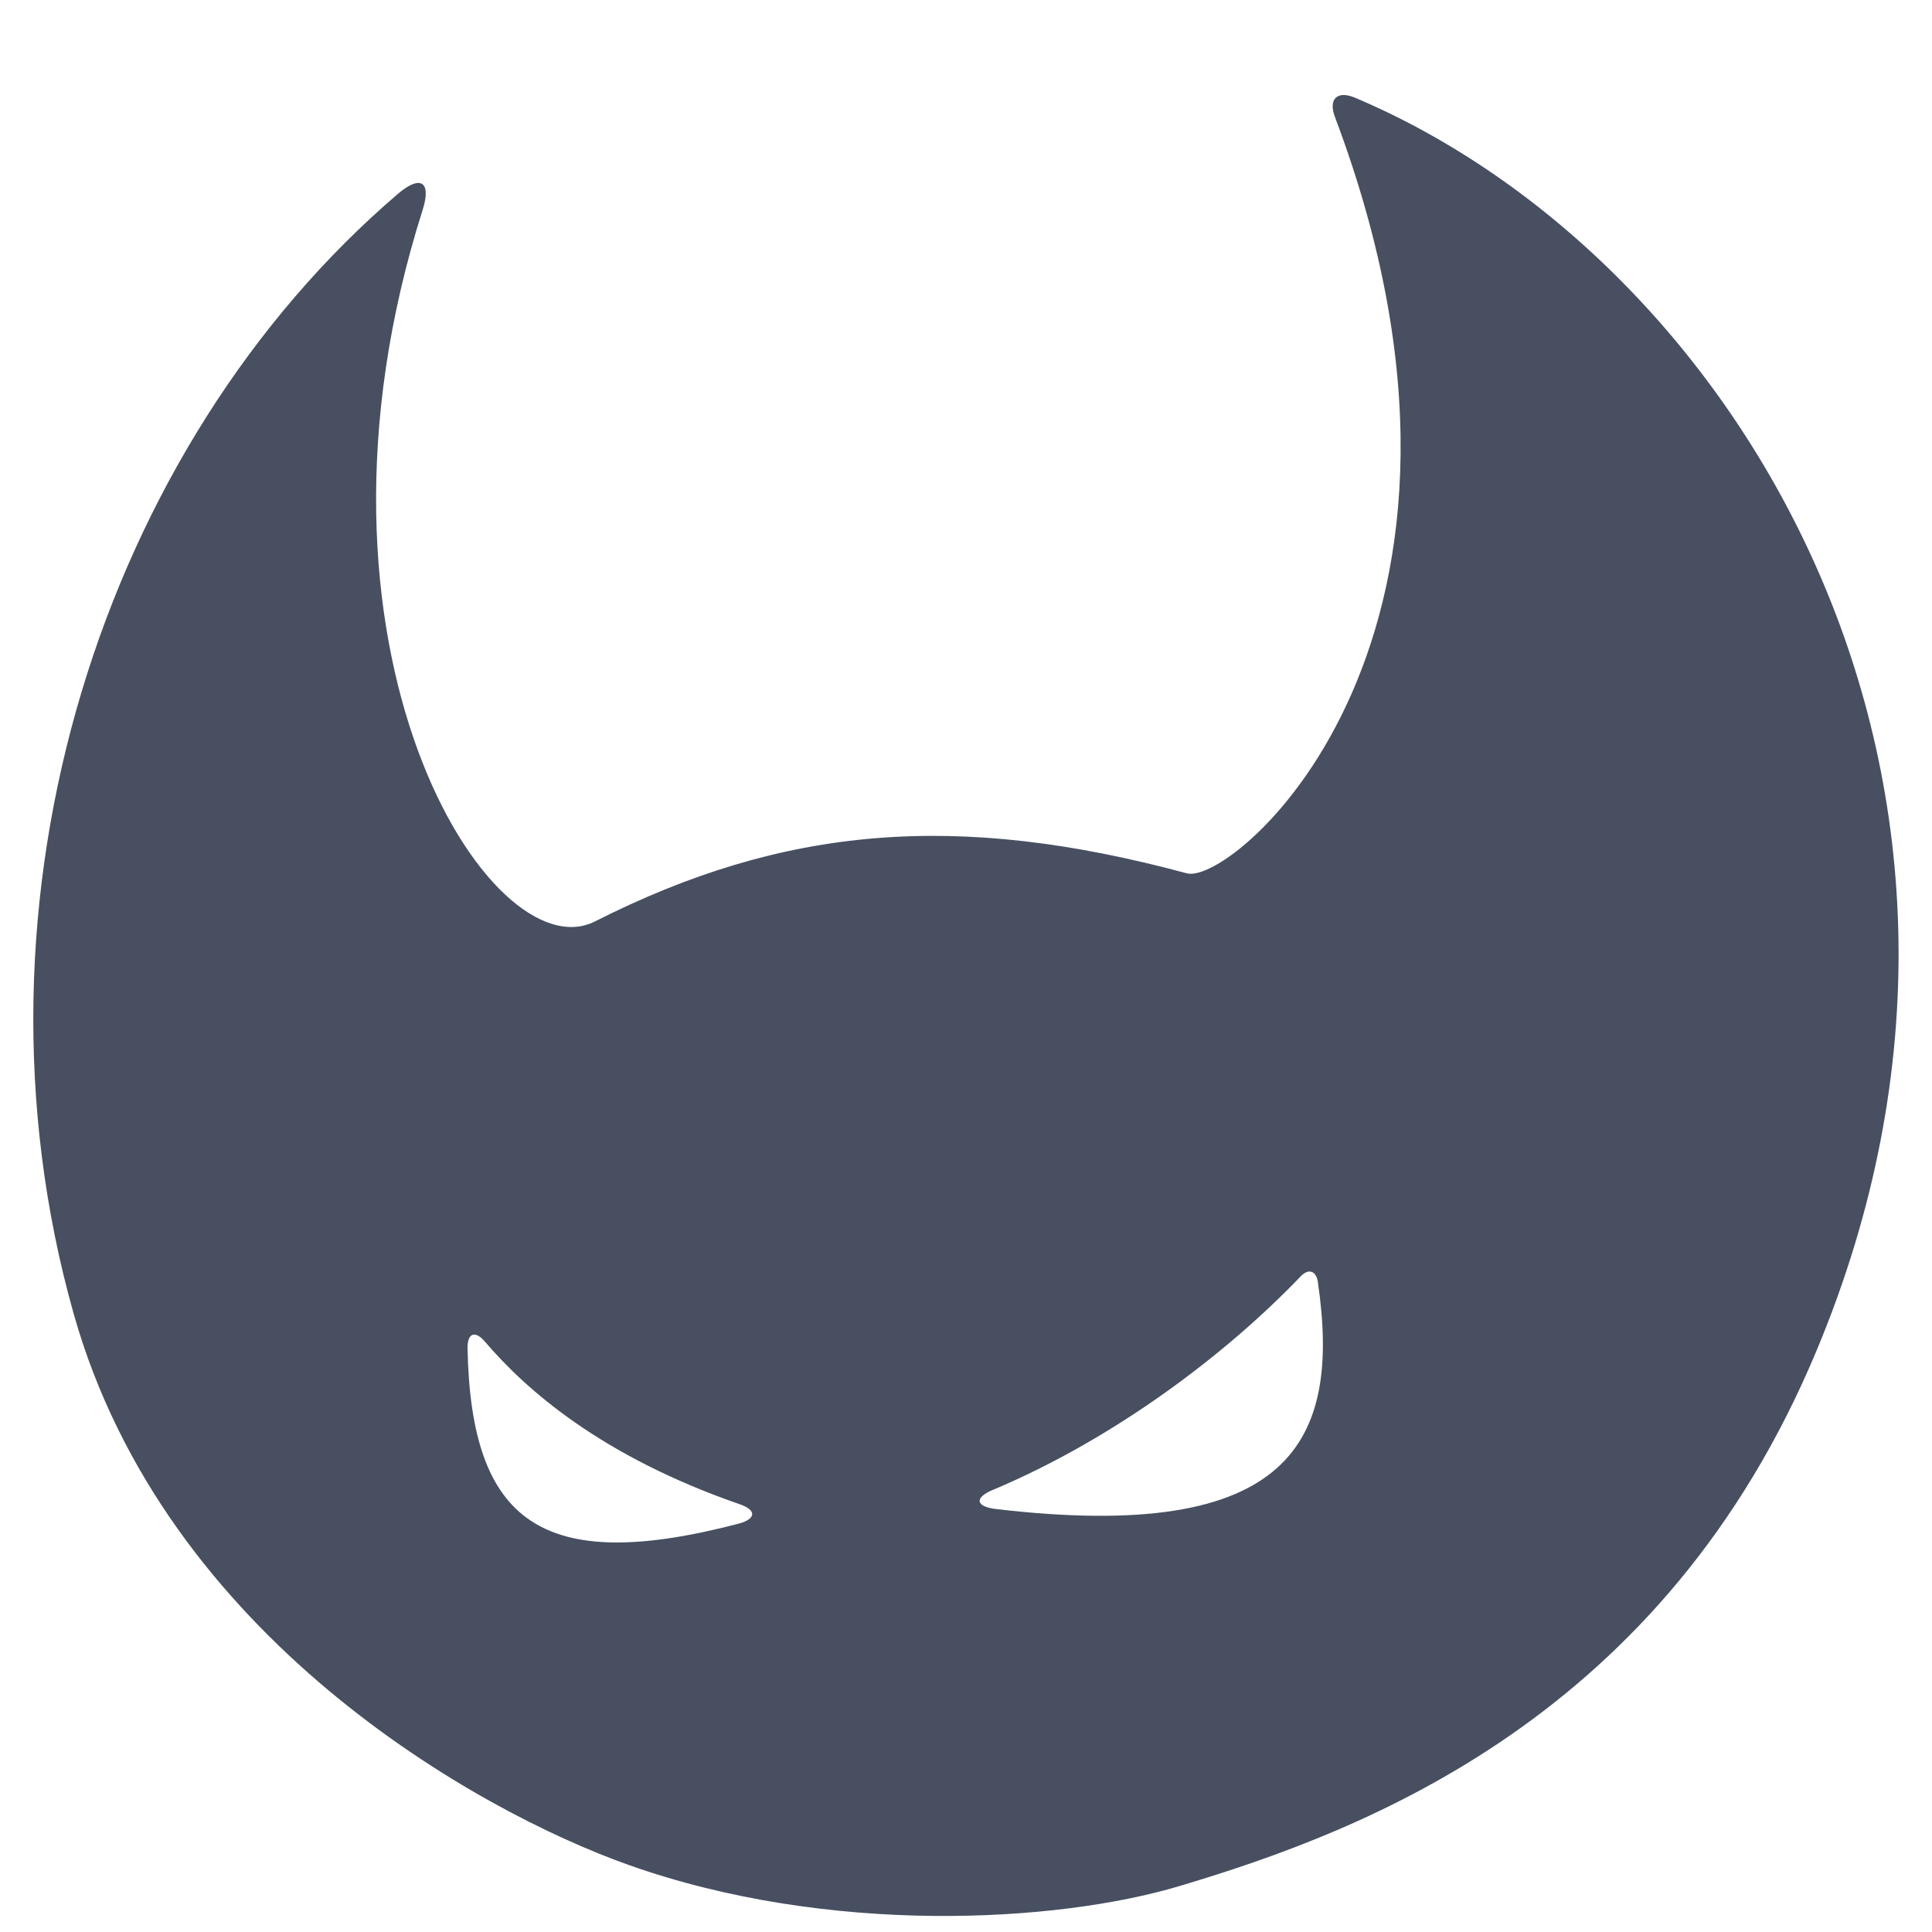
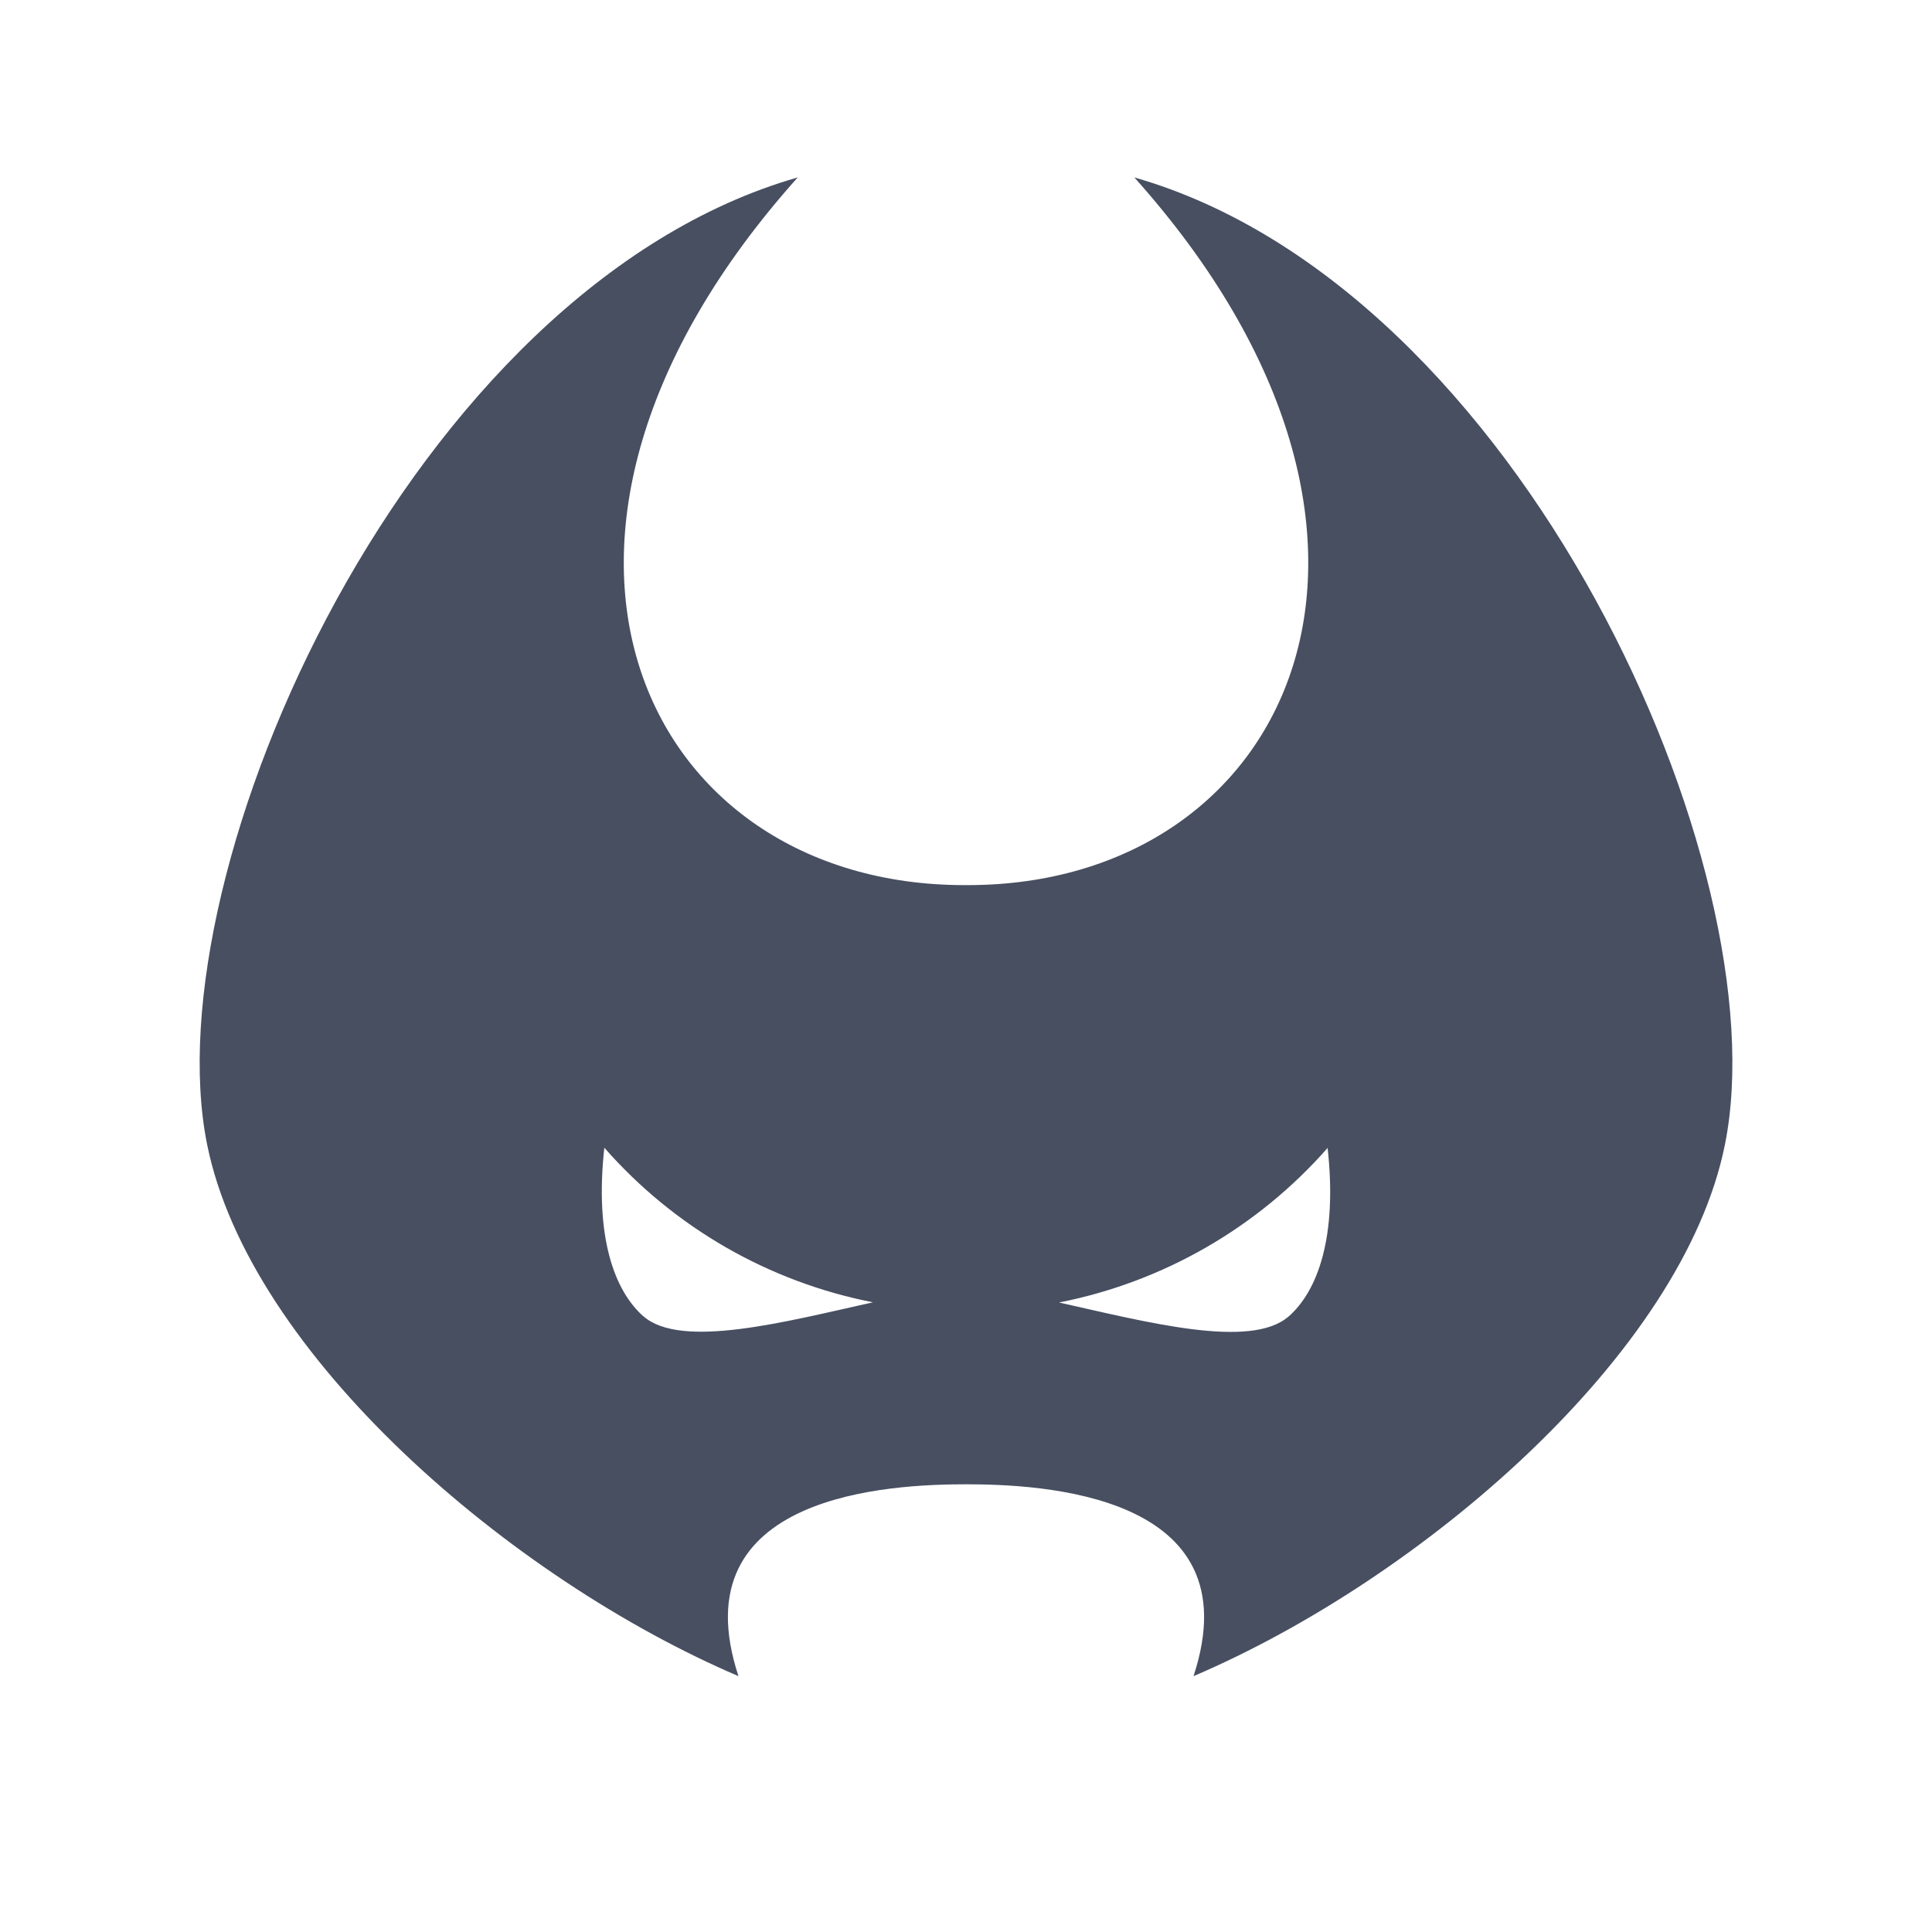
<svg xmlns="http://www.w3.org/2000/svg" id="Layer_3" data-name="Layer 3" viewBox="0 0 300 300">
  <defs>
    <style>.cls-1{fill:#474f61;}</style>
  </defs>
-   <path class="cls-1" d="M210.4,15.17c-2.77-1.17-4.17.22-3.11,3,30.22,80.15-15.63,119.42-23,117.44-35.72-9.64-62.53-7.39-91.89,7.46C76.25,151.3,44,100.58,65.63,32.59c1.38-4.36-.31-5.49-3.79-2.53C16.12,69.1-6.78,139.42,11.44,204c14.18,50.23,62.71,77.26,86.18,85.59,31,11,66.33,9,85.48,3.29,29.23-8.71,75.29-26.33,99-83.22C318.84,121.71,270.09,40.41,210.4,15.17ZM75.32,208.35c6.35,7.45,18.06,17.79,39.55,25.23,2.63.91,2.56,2.26-.13,3-30.55,8-41.58-.13-42.14-27.15C72.55,207,73.75,206.51,75.32,208.35Zm78.86,23c19-8,36.32-21.17,47.81-33.18,1.19-1.24,2.38-.85,2.64.86,3.66,24.93-4.17,40.67-50,35.29C151.48,233.94,151.26,232.56,154.18,231.34Z" />
+   <path class="cls-1" d="M176.14,27.55c50,55.86,24.25,109.89-25.86,109.89h-.55c-50.09,0-75.88-54-25.86-109.89C63.9,44.73,23.55,135,32.16,177.71c6.57,32.62,47.19,67.48,82.51,82.56-9.37-28.44,23.94-29.79,35.33-29.79s44.7,1.34,35.33,29.79c35.33-15.08,76-49.94,82.52-82.56,8.6-42.75-31.75-133-91.72-150.16ZM99.93,204.42c-4.56-4-7.6-12.42-6.09-26.2h0a74.53,74.53,0,0,0,41.71,24c-13.49,3-29.75,7.33-35.64,2.17Zm100.16,0c-5.91,5.16-22.16.83-35.65-2.17a74.7,74.7,0,0,0,41.71-24h0c1.53,13.78-1.52,22.21-6.08,26.2Z" />
</svg>
